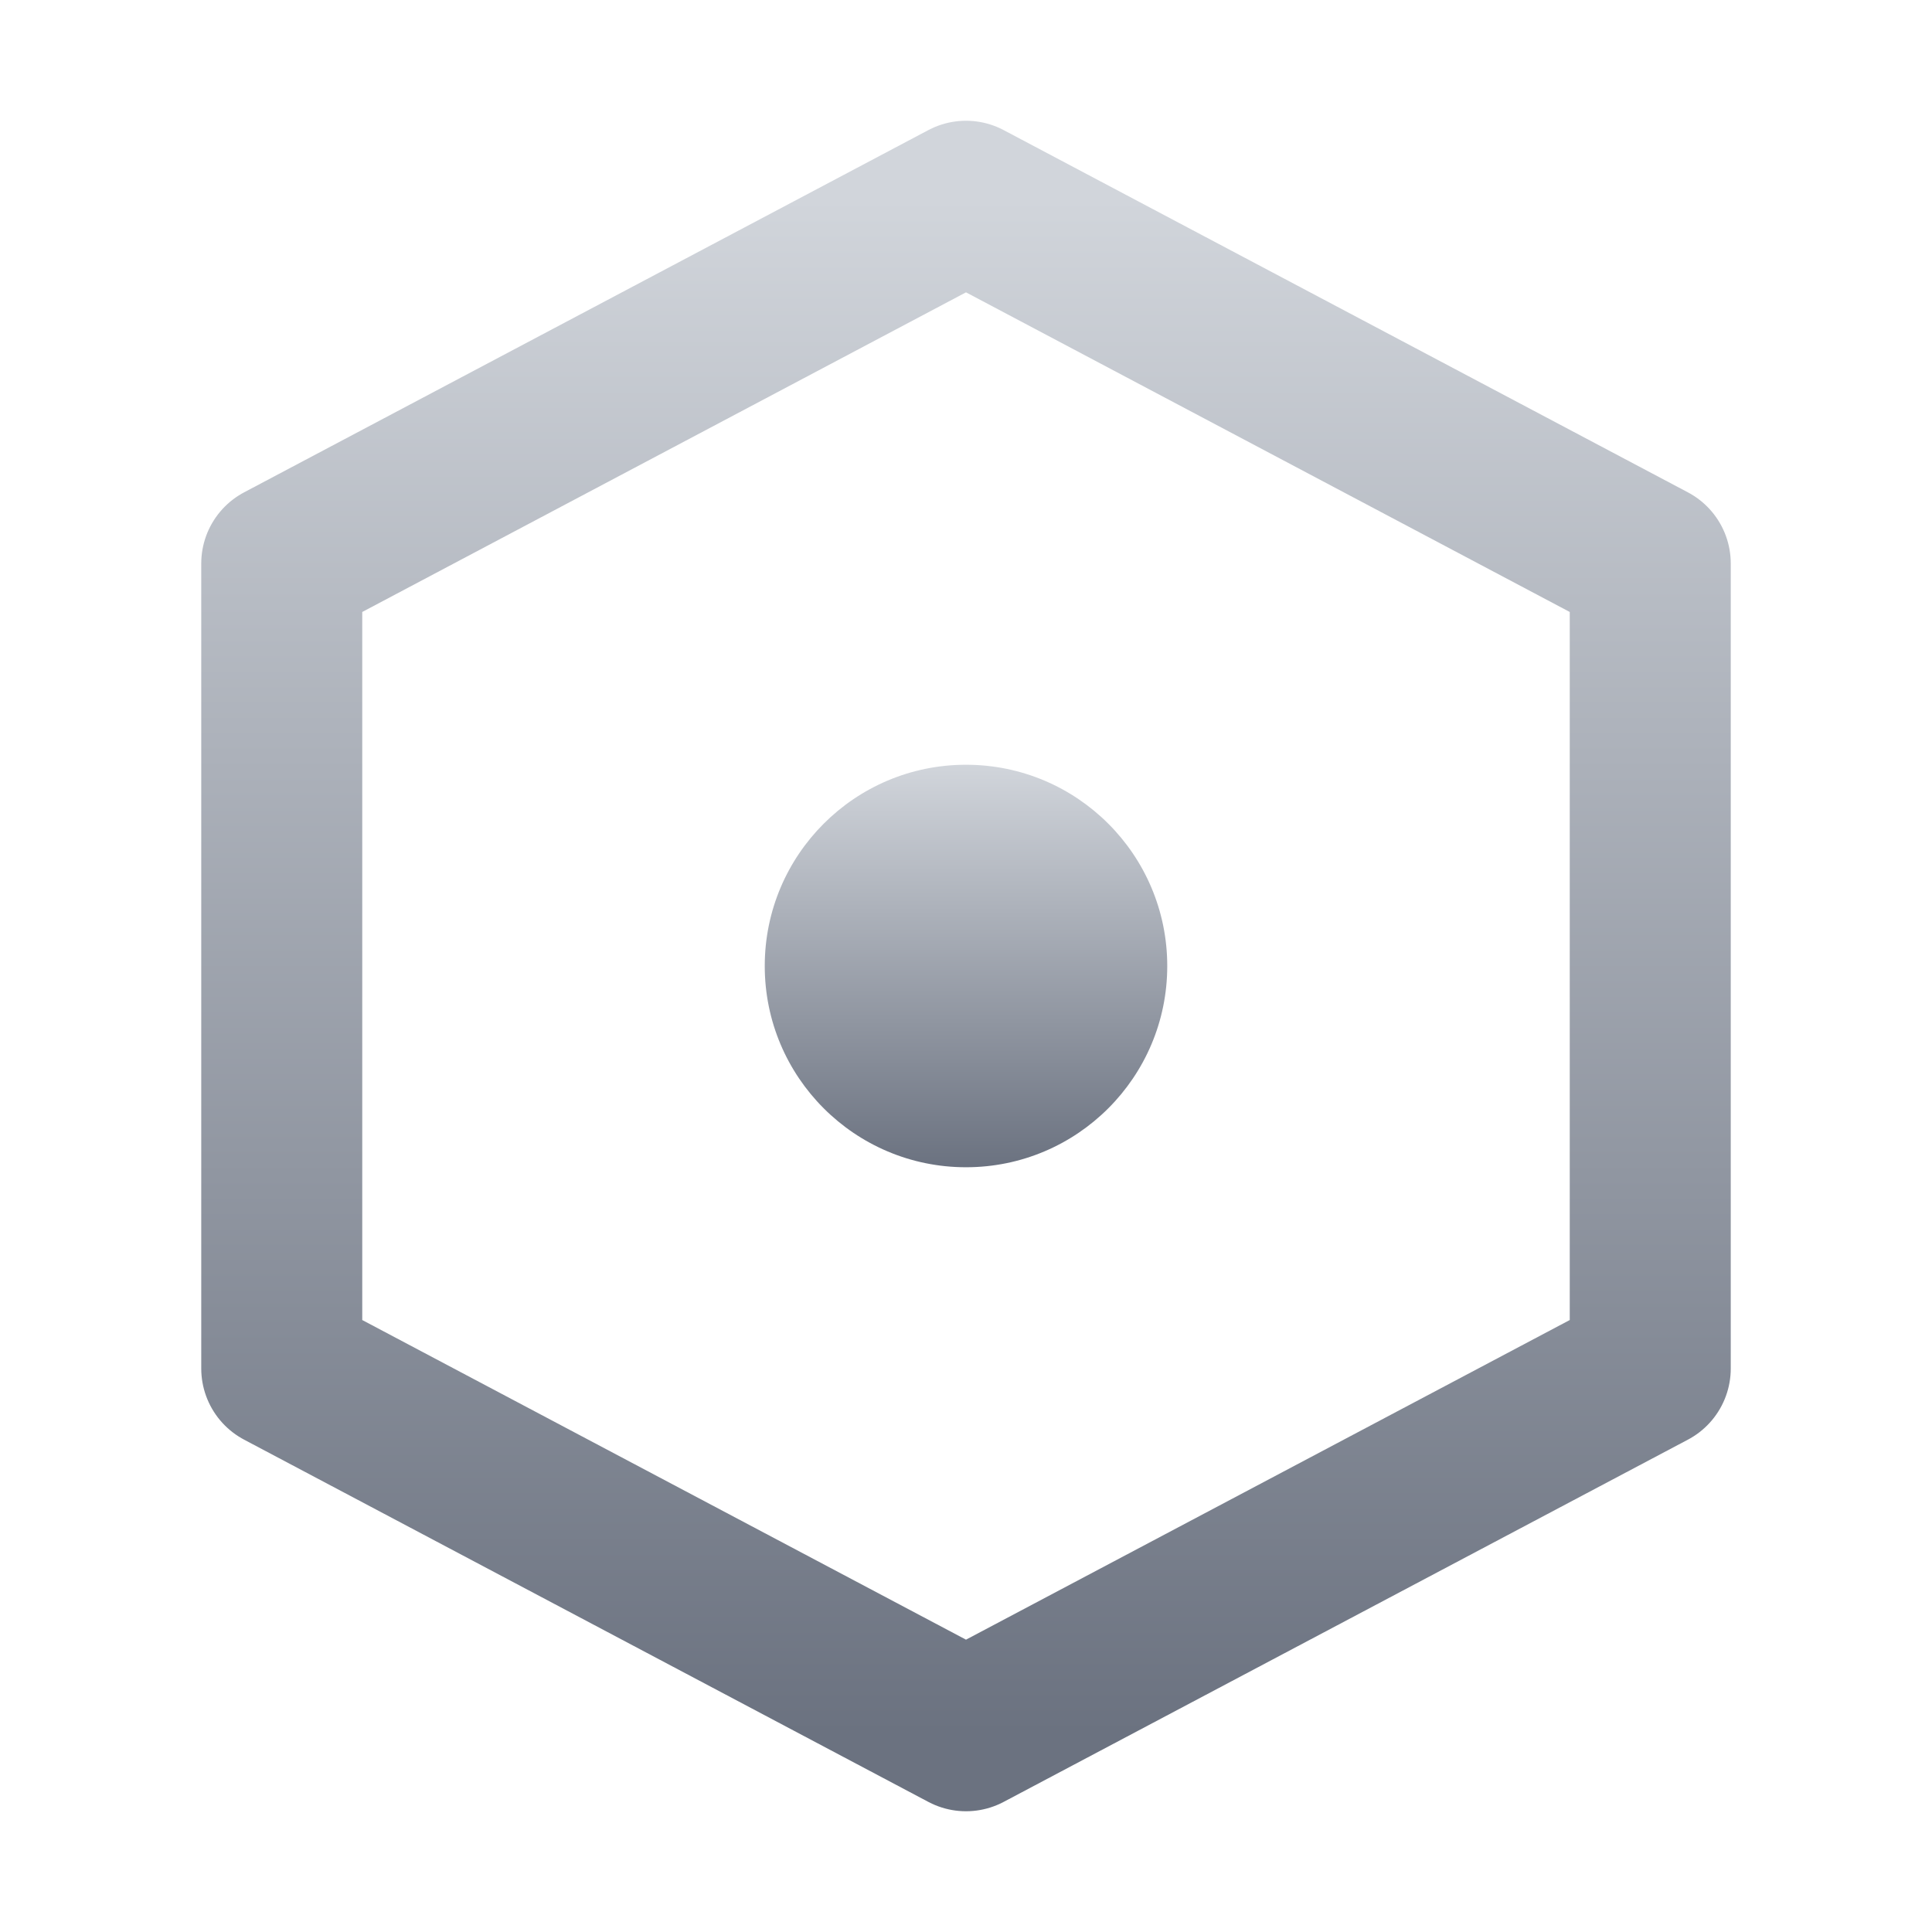
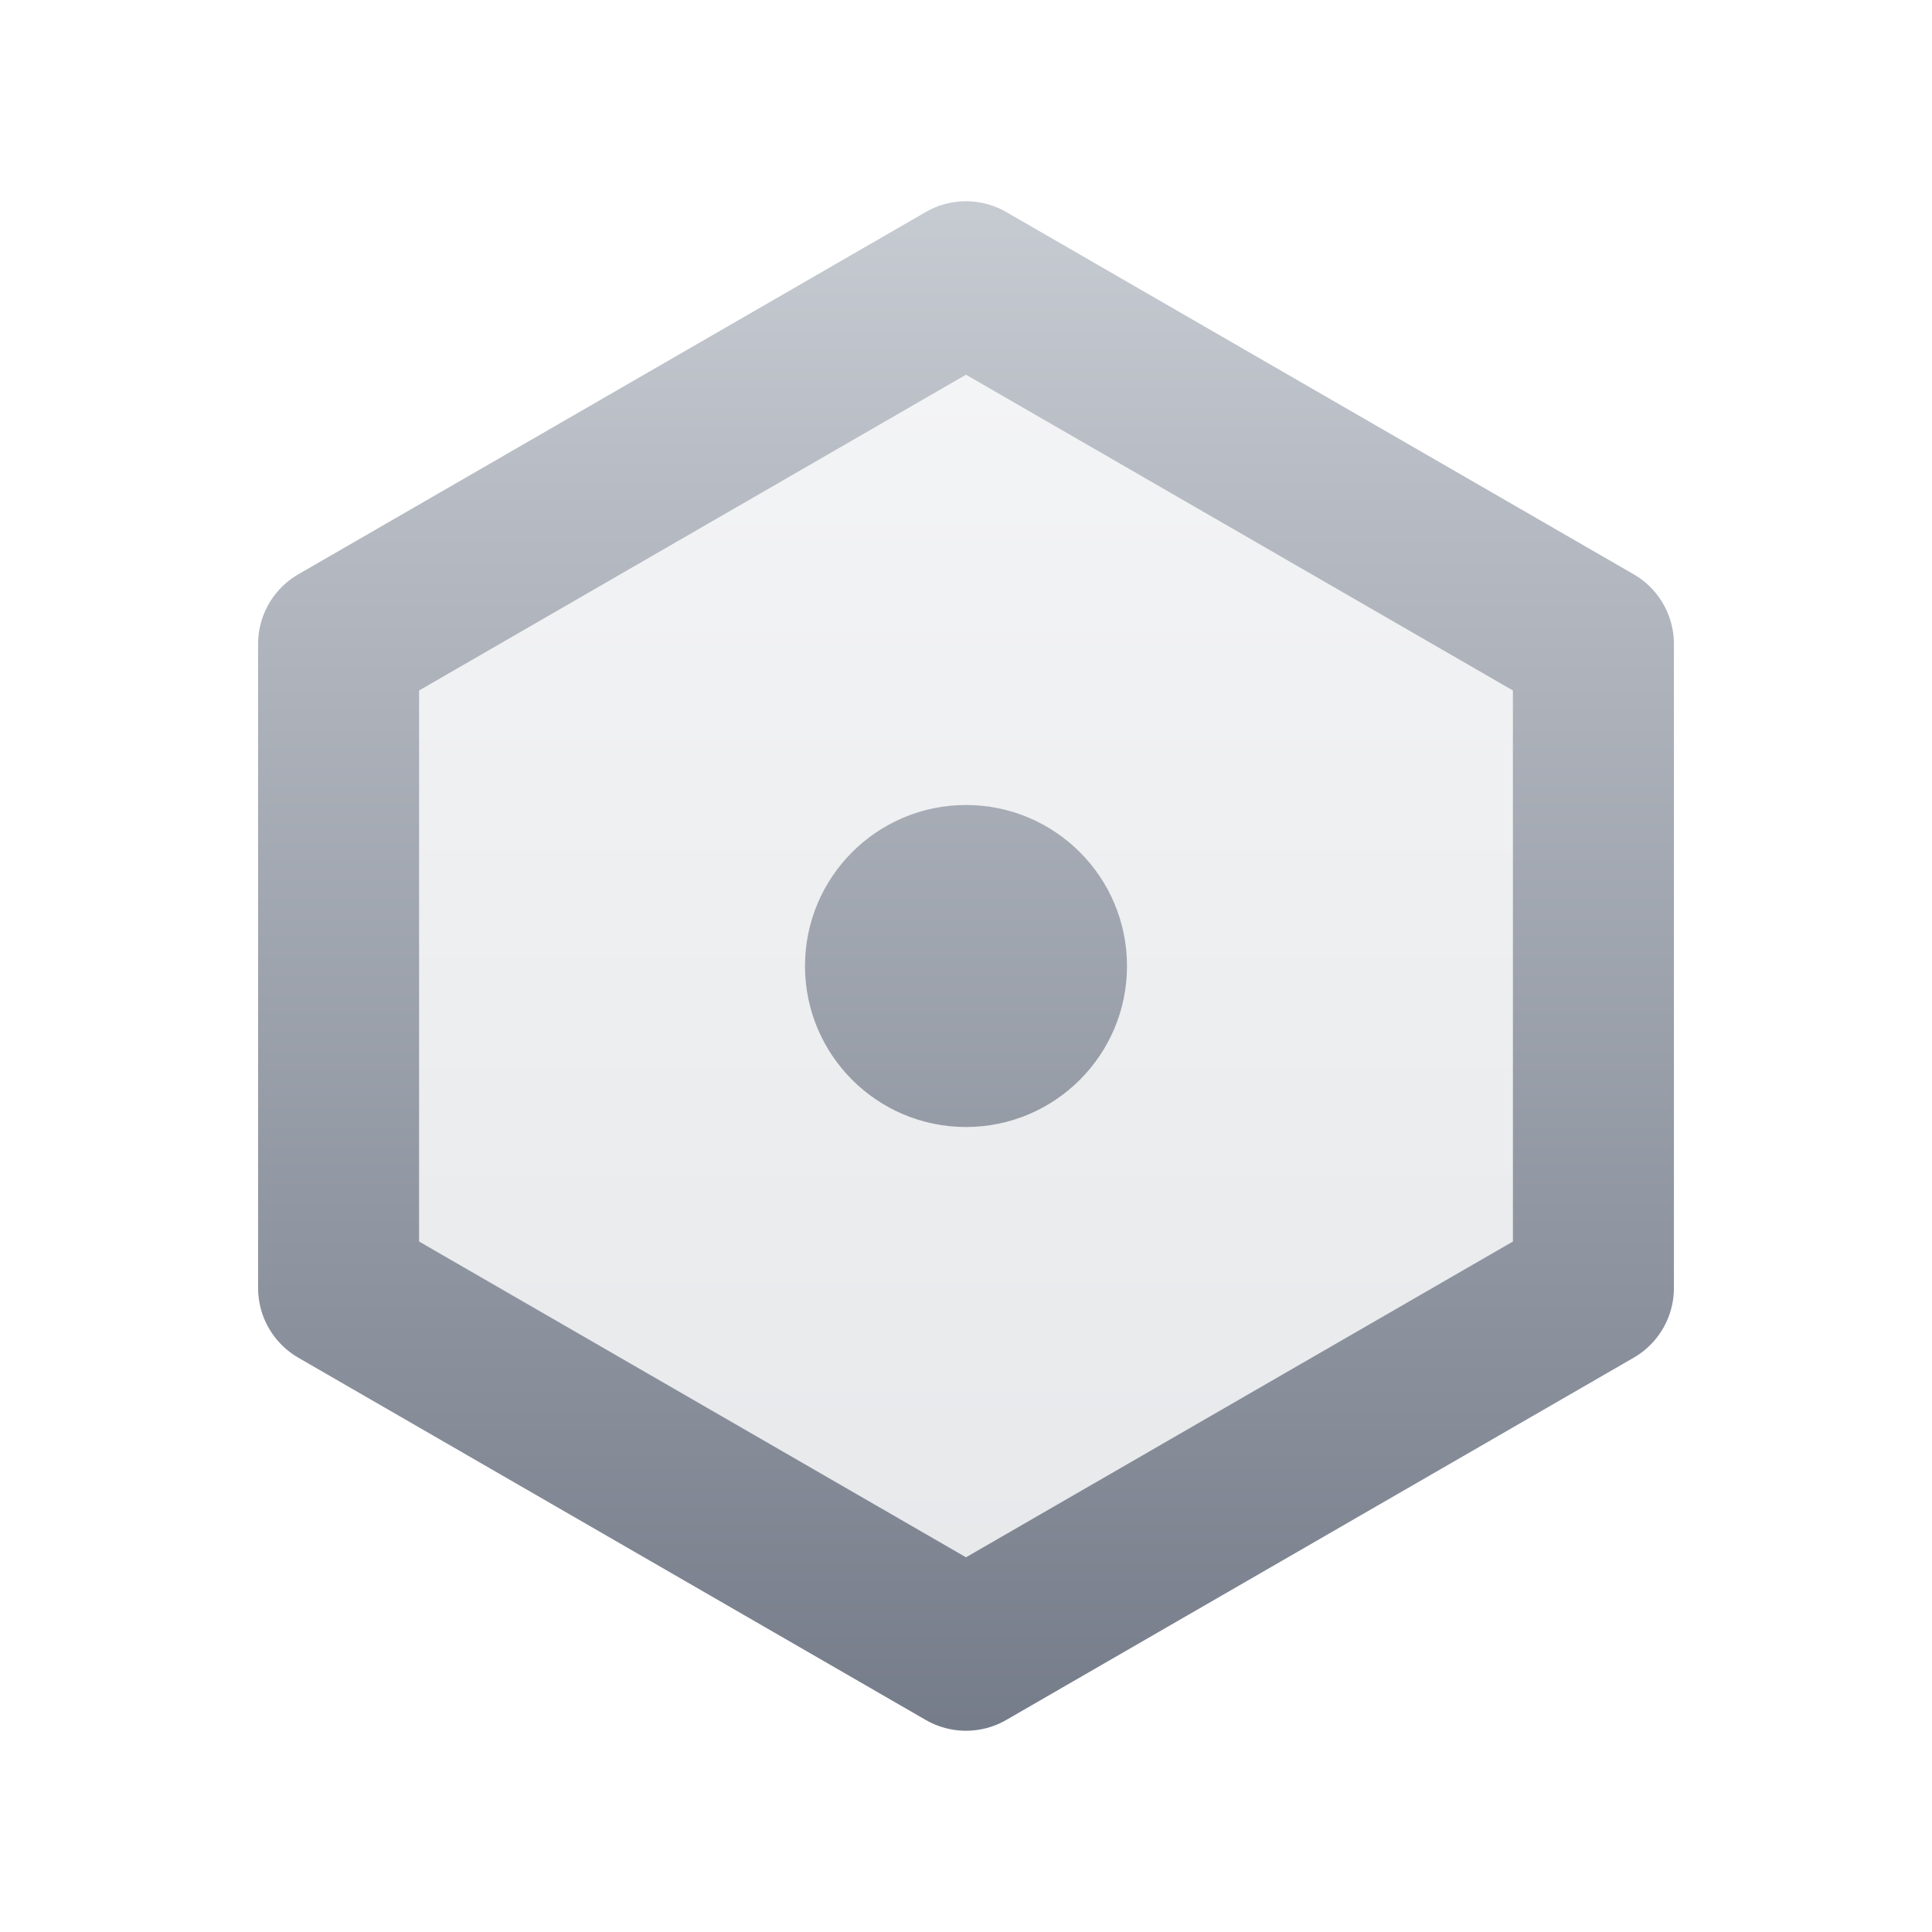
- <svg xmlns="http://www.w3.org/2000/svg" viewBox="0 0 24 24" fill="none" stroke="url(#g-generic)" stroke-width="2" stroke-linecap="round" stroke-linejoin="round">
+ <svg xmlns="http://www.w3.org/2000/svg" viewBox="0 0 24 24">
  <defs>
-     <linearGradient id="g-generic" x1="0" y1="0" x2="0" y2="1">
+     <linearGradient id="g-generic" gradientUnits="userSpaceOnUse" x1="0" y1="0" x2="0" y2="24">
      <stop offset="0" stop-color="#D1D5DB" />
      <stop offset="1" stop-color="#6B7280" />
    </linearGradient>
  </defs>
-   <path d="M12 2.5 L 20.5 7 V 17 L 12 21.5 L 3.5 17 V 7 Z" />
-   <circle cx="12" cy="12" r="2.5" fill="url(#g-generic)" stroke="none" />
+   <g fill="none" stroke="url(#g-generic)" stroke-width="2" stroke-linecap="round" stroke-linejoin="round">
+     <path d="M 12 3.5 L 19.794 8 V 16 L 12 20.5 L 4.206 16 V 8 Z" fill="url(#g-generic)" fill-opacity="0.18" />
+     <circle cx="12" cy="12" r="2" fill="url(#g-generic)" stroke="none" />
+   </g>
</svg>
